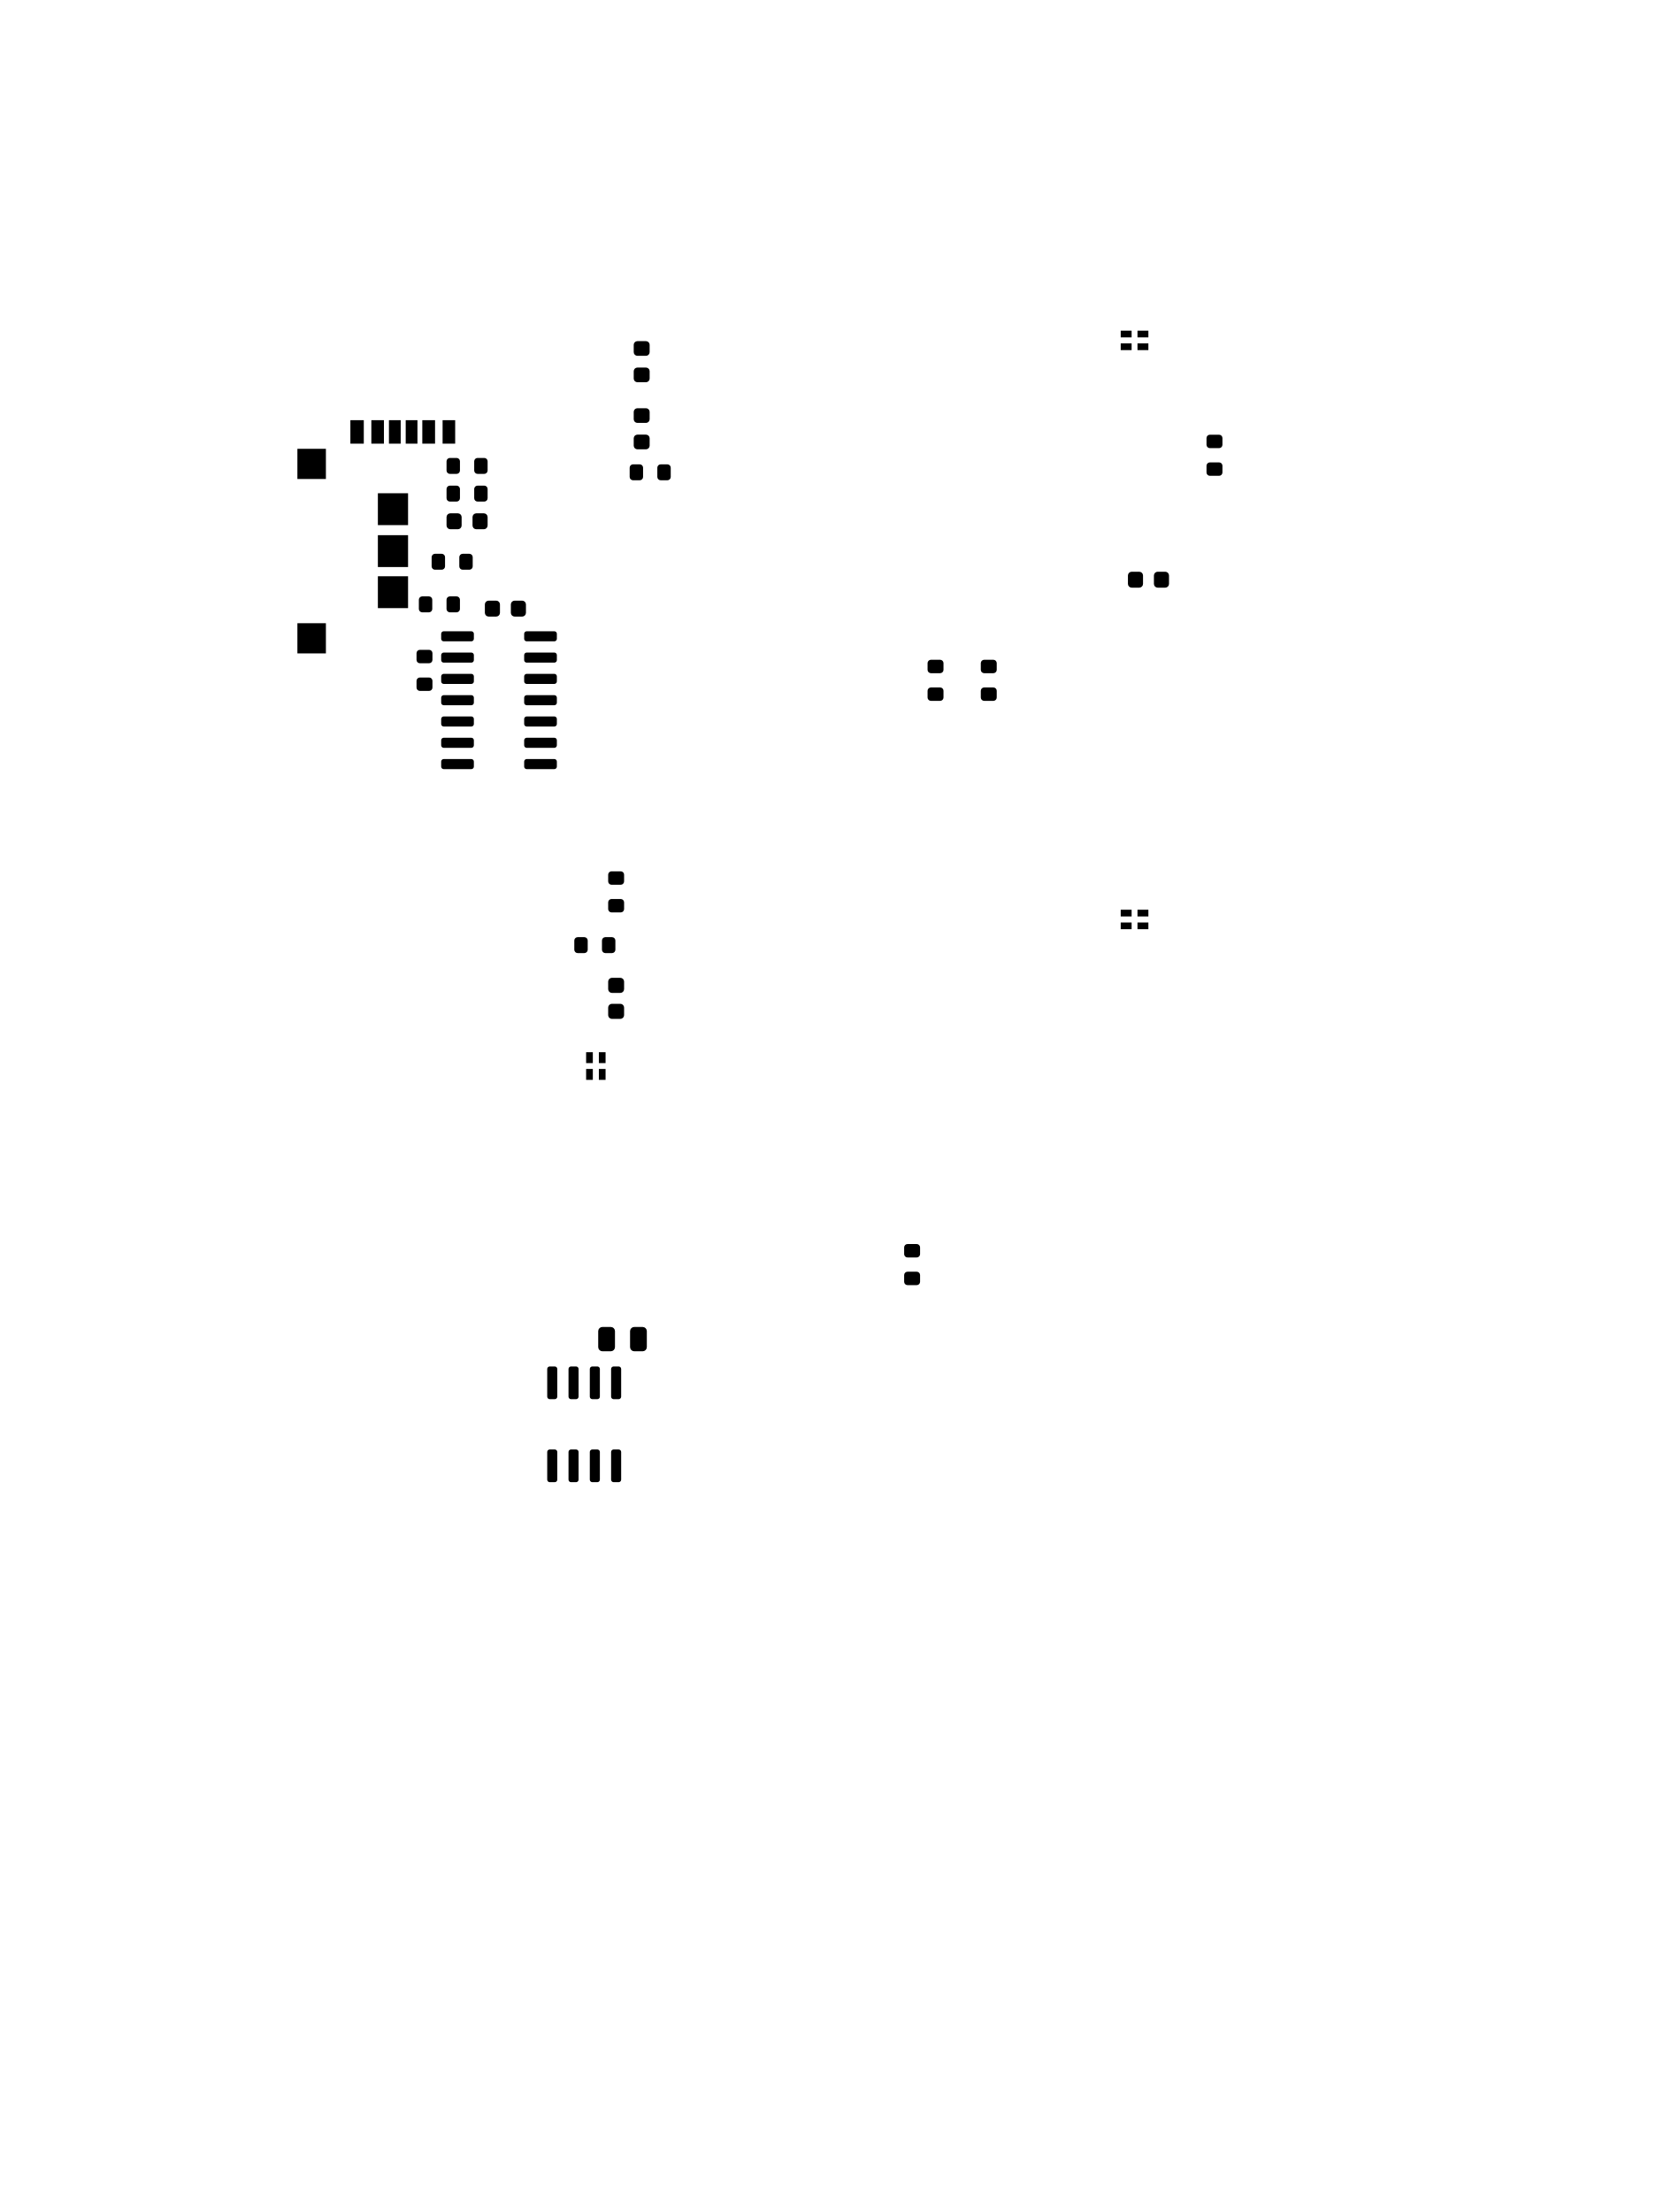
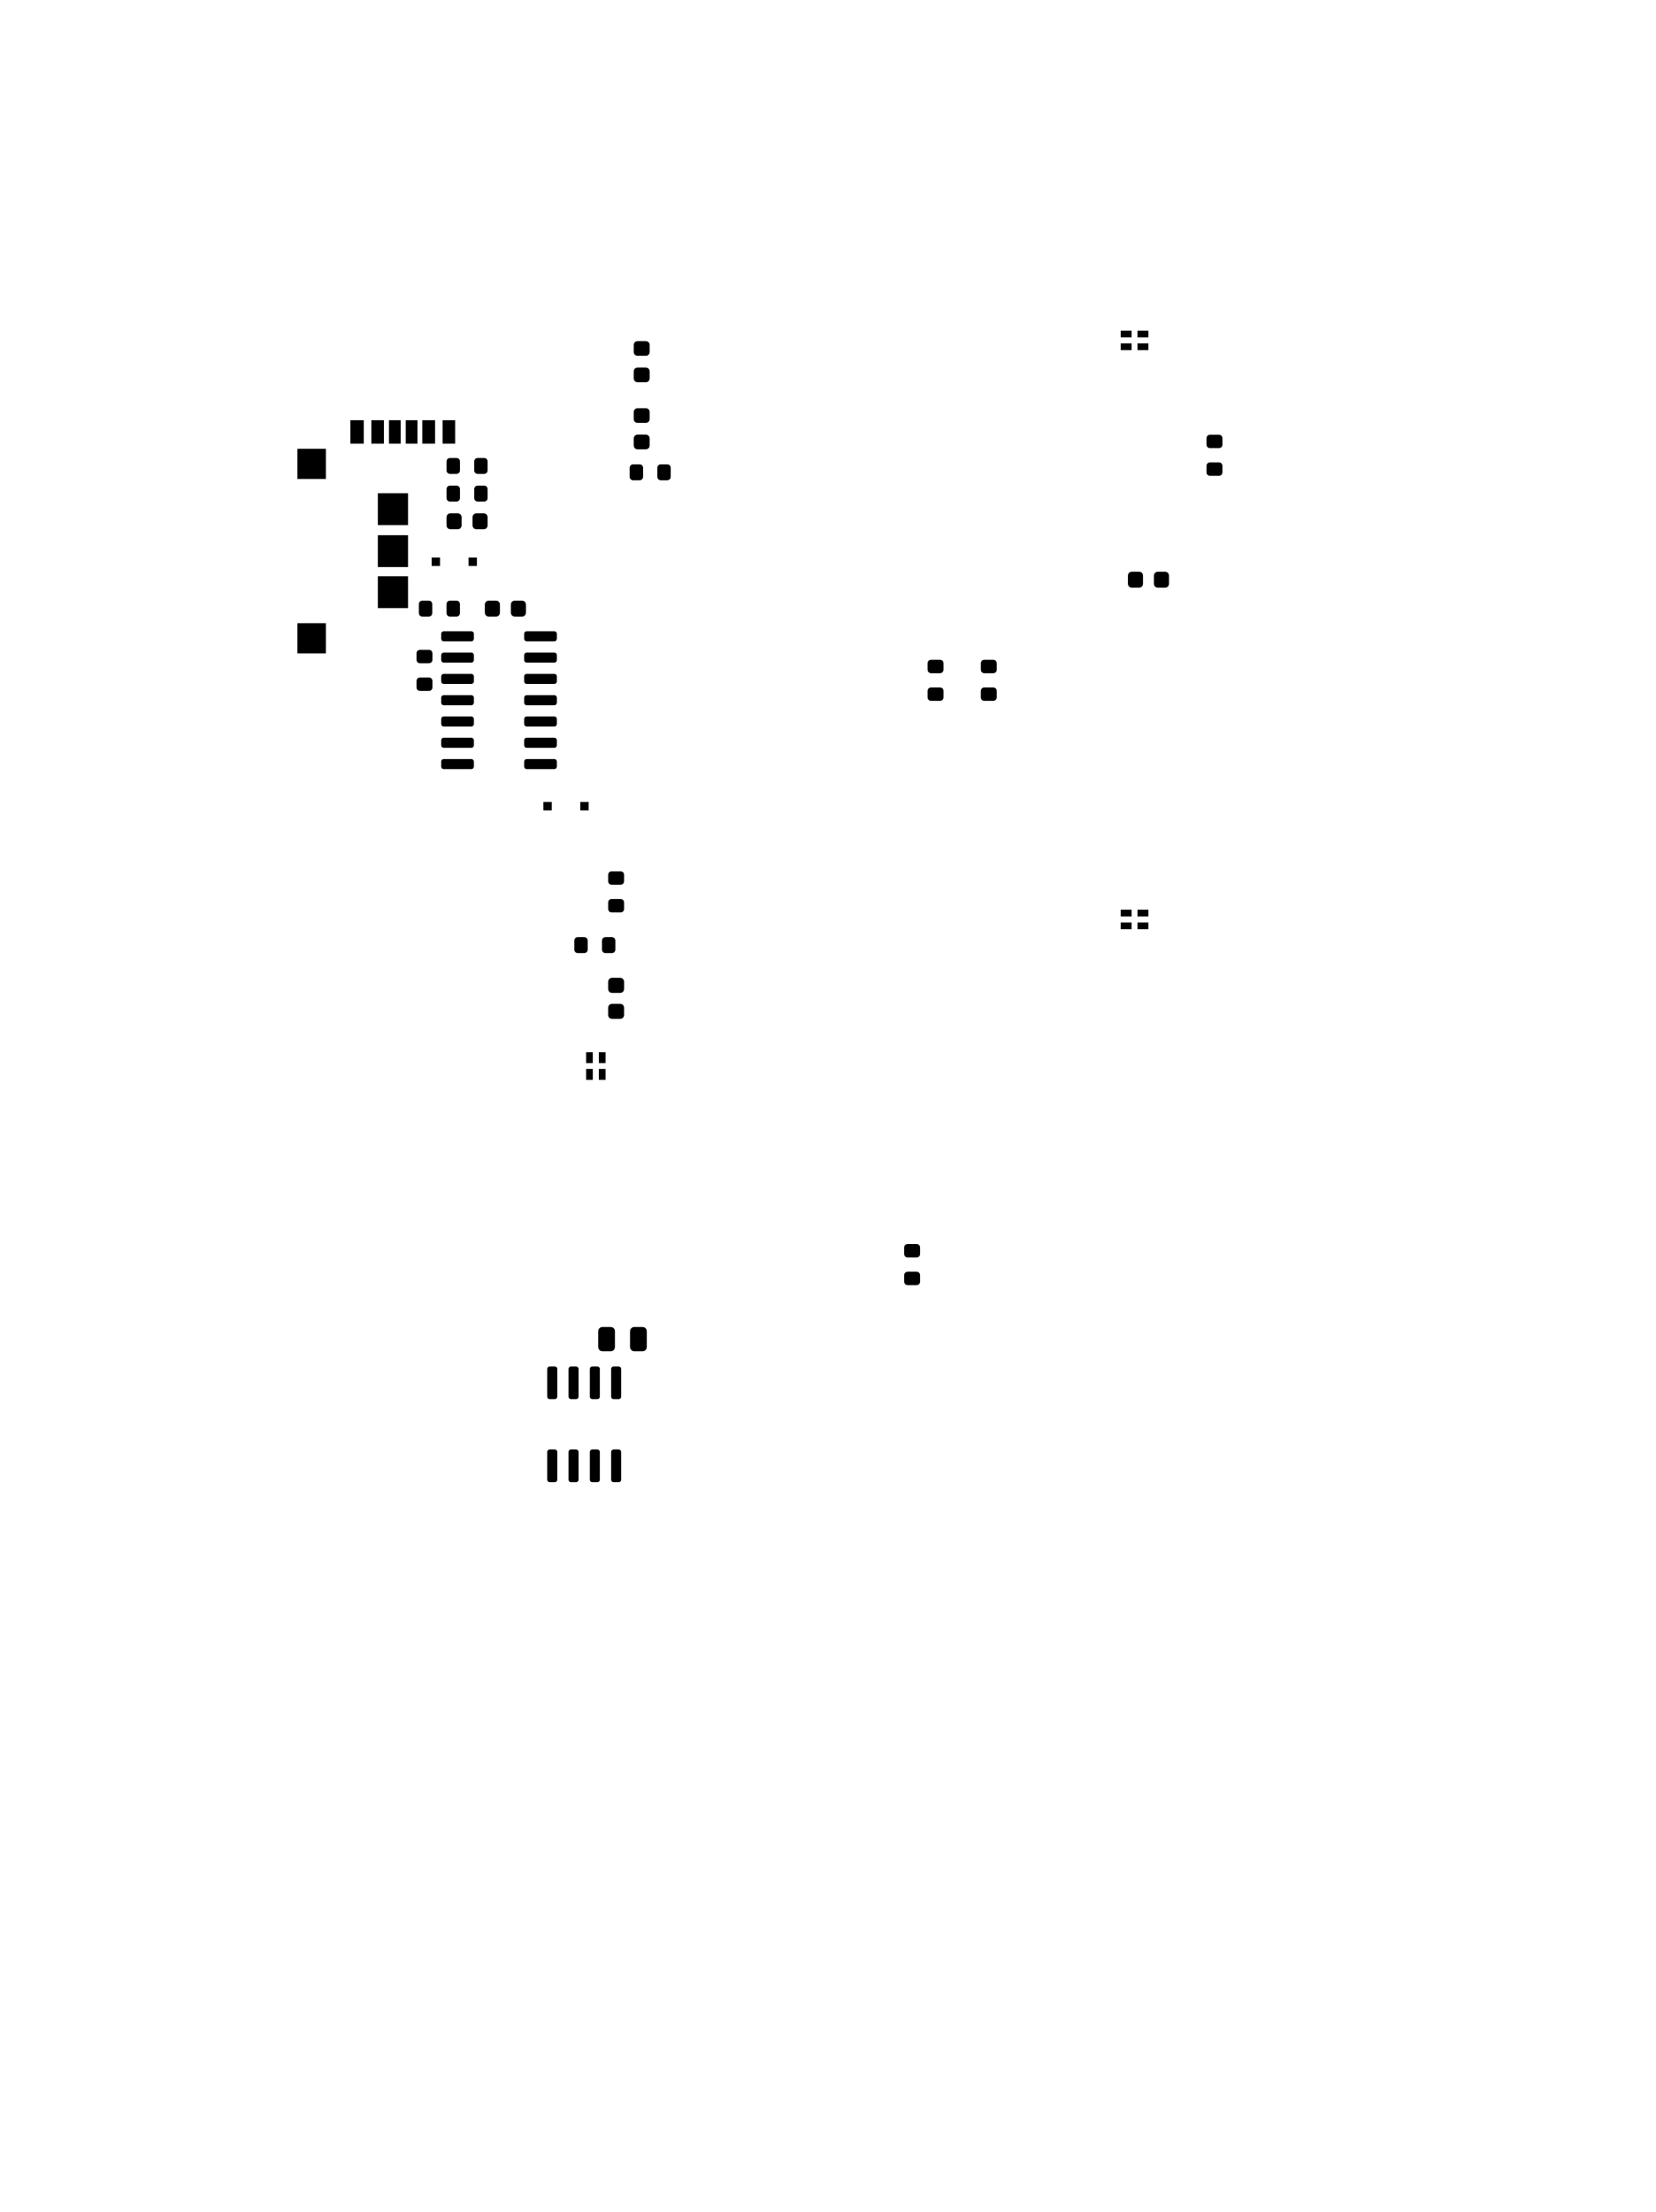
<svg xmlns="http://www.w3.org/2000/svg" version="1.1" width="9.876cm" height="13.19cm" viewBox="0 0 98755200 131902200">
  <g style="fill:#000000; fill-opacity:1;stroke:#000000; stroke-opacity:1; stroke-linecap:round; stroke-linejoin:round;" transform="translate(0 0) scale(1 1)">
</g>
  <g style="fill:#000000; fill-opacity:0.0;  stroke:#000000; stroke-width:0; stroke-opacity:1;  stroke-linecap:round; stroke-linejoin:round;">
    <g>
</g>
-     <g>
- </g>
-     <g style="fill:#000000; fill-opacity:0.0;  stroke:#000000; stroke-width:0; stroke-opacity:1;  stroke-linecap:round; stroke-linejoin:round;">
- </g>
    <g style="fill:#000000; fill-opacity:0.0;  stroke:#000000; stroke-width:1; stroke-opacity:1;  stroke-linecap:round; stroke-linejoin:round;">
</g>
    <g style="fill:#000000; fill-opacity:1.0;  stroke:#000000; stroke-width:1; stroke-opacity:1;  stroke-linecap:round; stroke-linejoin:round;">
      <path style="fill:#000000; fill-opacity:1.0;  stroke:#000000; stroke-width:1; stroke-opacity:1;  stroke-linecap:round; stroke-linejoin:round;fill-rule:evenodd;" d="M 67269524,34317500 67286651,34231396 67335425,34158401 67408420,34109627 67494524,34092500 67944524,34092500 68030628,34109627 68103623,34158401 68152397,34231396 68169524,34317500 68169524,34817500 68152397,34903604 68103623,34976599 68030628,35025373 67944524,35042500 67494524,35042500 67408420,35025373 67335425,34976599 67286651,34903604 67269524,34817500 Z" />
      <path style="fill:#000000; fill-opacity:1.0;  stroke:#000000; stroke-width:1; stroke-opacity:1;  stroke-linecap:round; stroke-linejoin:round;fill-rule:evenodd;" d="M 68819524,34317500 68836651,34231396 68885425,34158401 68958420,34109627 69044524,34092500 69494524,34092500 69580628,34109627 69653623,34158401 69702397,34231396 69719524,34317500 69719524,34817500 69702397,34903604 69653623,34976599 69580628,35025373 69494524,35042500 69044524,35042500 68958420,35025373 68885425,34976599 68836651,34903604 68819524,34817500 Z" />
    </g>
    <g>
</g>
    <g>
</g>
    <g style="fill:#000000; fill-opacity:1.0;  stroke:#000000; stroke-width:1; stroke-opacity:1;  stroke-linecap:round; stroke-linejoin:round;">
      <path style="fill:#000000; fill-opacity:1.0;  stroke:#000000; stroke-width:1; stroke-opacity:1;  stroke-linecap:round; stroke-linejoin:round;fill-rule:evenodd;" d="M 36994524,58307500 37080628,58324627 37153623,58373401 37202397,58446396 37219524,58532500 37219524,58982500 37202397,59068604 37153623,59141599 37080628,59190373 36994524,59207500 36494524,59207500 36408420,59190373 36335425,59141599 36286651,59068604 36269524,58982500 36269524,58532500 36286651,58446396 36335425,58373401 36408420,58324627 36494524,58307500 Z" />
      <path style="fill:#000000; fill-opacity:1.0;  stroke:#000000; stroke-width:1; stroke-opacity:1;  stroke-linecap:round; stroke-linejoin:round;fill-rule:evenodd;" d="M 36994524,59857500 37080628,59874627 37153623,59923401 37202397,59996396 37219524,60082500 37219524,60532500 37202397,60618604 37153623,60691599 37080628,60740373 36994524,60757500 36494524,60757500 36408420,60740373 36335425,60691599 36286651,60618604 36269524,60532500 36269524,60082500 36286651,59996396 36335425,59923401 36408420,59874627 36494524,59857500 Z" />
    </g>
    <g>
</g>
    <g style="fill:#000000; fill-opacity:1.0;  stroke:#000000; stroke-width:1; stroke-opacity:1;  stroke-linecap:round; stroke-linejoin:round;">
      <path style="fill:#000000; fill-opacity:1.0;  stroke:#000000; stroke-width:1; stroke-opacity:1;  stroke-linecap:round; stroke-linejoin:round;fill-rule:evenodd;" d="M 31365524,36541500 31348397,36627604 31299623,36700599 31226628,36749373 31140524,36766500 30690524,36766500 30604420,36749373 30531425,36700599 30482651,36627604 30465524,36541500 30465524,36041500 30482651,35955396 30531425,35882401 30604420,35833627 30690524,35816500 31140524,35816500 31226628,35833627 31299623,35882401 31348397,35955396 31365524,36041500 Z" />
      <path style="fill:#000000; fill-opacity:1.0;  stroke:#000000; stroke-width:1; stroke-opacity:1;  stroke-linecap:round; stroke-linejoin:round;fill-rule:evenodd;" d="M 29815524,36541500 29798397,36627604 29749623,36700599 29676628,36749373 29590524,36766500 29140524,36766500 29054420,36749373 28981425,36700599 28932651,36627604 28915524,36541500 28915524,36041500 28932651,35955396 28981425,35882401 29054420,35833627 29140524,35816500 29590524,35816500 29676628,35833627 29749623,35882401 29798397,35955396 29815524,36041500 Z" />
    </g>
    <g>
</g>
    <g style="fill:#000000; fill-opacity:1.0;  stroke:#000000; stroke-width:1; stroke-opacity:1;  stroke-linecap:round; stroke-linejoin:round;">
-       <path style="fill:#000000; fill-opacity:1.0;  stroke:#000000; stroke-width:1; stroke-opacity:1;  stroke-linecap:round; stroke-linejoin:round;fill-rule:evenodd;" d="M 24978524,35762500 24993748,35685963 25037103,35621079 25101987,35577724 25178524,35562500 25578524,35562500 25655061,35577724 25719945,35621079 25763300,35685963 25778524,35762500 25778524,36312500 25763300,36389037 25719945,36453921 25655061,36497276 25578524,36512500 25178524,36512500 25101987,36497276 25037103,36453921 24993748,36389037 24978524,36312500 Z" />
-       <path style="fill:#000000; fill-opacity:1.0;  stroke:#000000; stroke-width:1; stroke-opacity:1;  stroke-linecap:round; stroke-linejoin:round;fill-rule:evenodd;" d="M 26628524,35762500 26643748,35685963 26687103,35621079 26751987,35577724 26828524,35562500 27228524,35562500 27305061,35577724 27369945,35621079 27413300,35685963 27428524,35762500 27428524,36312500 27413300,36389037 27369945,36453921 27305061,36497276 27228524,36512500 26828524,36512500 26751987,36497276 26687103,36453921 26643748,36389037 26628524,36312500 Z" />
-     </g>
+       <path style="fill:#000000; fill-opacity:1.0;  stroke:#000000; stroke-width:1; stroke-opacity:1;  stroke-linecap:round; stroke-linejoin:round;fill-rule:evenodd;" d="M 24978524,36016500 24993748,35939963 25037103,35875079 25101987,35831724 25178524,35816500 25578524,35816500 25655061,35831724 25719945,35875079 25763300,35939963 25778524,36016500 25778524,36566500 25763300,36643037 25719945,36707921 25655061,36751276 25578524,36766500 25178524,36766500 25101987,36751276 25037103,36707921 24993748,36643037 24978524,36566500 Z" />
+       <path style="fill:#000000; fill-opacity:1.0;  stroke:#000000; stroke-width:1; stroke-opacity:1;  stroke-linecap:round; stroke-linejoin:round;fill-rule:evenodd;" d="M 26628524,36016500 26643748,35939963 26687103,35875079 26751987,35831724 26828524,35816500 27228524,35816500 27305061,35831724 27369945,35875079 27413300,35939963 27428524,36016500 27428524,36566500 27413300,36643037 27369945,36707921 27305061,36751276 27228524,36766500 26828524,36766500 26751987,36751276 26687103,36707921 26643748,36643037 26628524,36566500 Z" />
+     </g>
+     <g>
+ </g>
    <g>
</g>
    <g>
</g>
    <g>
</g>
    <g>
</g>
    <g style="fill:#000000; fill-opacity:1.0;  stroke:#000000; stroke-width:1; stroke-opacity:1;  stroke-linecap:round; stroke-linejoin:round;">
      <path style="fill:#000000; fill-opacity:1.0;  stroke:#000000; stroke-width:1; stroke-opacity:1;  stroke-linecap:round; stroke-linejoin:round;fill-rule:evenodd;" d="M 24334524,34362500 24334524,36262500 22534524,36262500 22534524,34362500 Z" />
      <path style="fill:#000000; fill-opacity:1.0;  stroke:#000000; stroke-width:1; stroke-opacity:1;  stroke-linecap:round; stroke-linejoin:round;fill-rule:evenodd;" d="M 24334524,29412500 24334524,31312500 22534524,31312500 22534524,29412500 Z" />
      <path style="fill:#000000; fill-opacity:1.0;  stroke:#000000; stroke-width:1; stroke-opacity:1;  stroke-linecap:round; stroke-linejoin:round;fill-rule:evenodd;" d="M 19434524,26762500 19434524,28562500 17734524,28562500 17734524,26762500 Z" />
      <path style="fill:#000000; fill-opacity:1.0;  stroke:#000000; stroke-width:1; stroke-opacity:1;  stroke-linecap:round; stroke-linejoin:round;fill-rule:evenodd;" d="M 19434524,37162500 19434524,38962500 17734524,38962500 17734524,37162500 Z" />
      <path style="fill:#000000; fill-opacity:1.0;  stroke:#000000; stroke-width:1; stroke-opacity:1;  stroke-linecap:round; stroke-linejoin:round;fill-rule:evenodd;" d="M 24334524,31912500 24334524,33812500 22534524,33812500 22534524,31912500 Z" />
+     </g>
+     <g>
+ </g>
+     <g style="fill:#000000; fill-opacity:1.0;  stroke:#000000; stroke-width:1; stroke-opacity:1;  stroke-linecap:round; stroke-linejoin:round;">
+       <path style="fill:#000000; fill-opacity:1.0;  stroke:#000000; stroke-width:1; stroke-opacity:1;  stroke-linecap:round; stroke-linejoin:round;fill-rule:evenodd;" d="M 32404524,48321500 32404524,47821500 32904524,47821500 32904524,48321500 Z" />
+       <path style="fill:#000000; fill-opacity:1.0;  stroke:#000000; stroke-width:1; stroke-opacity:1;  stroke-linecap:round; stroke-linejoin:round;fill-rule:evenodd;" d="M 34604524,48321500 34604524,47821500 35104524,47821500 35104524,48321500 Z" />
    </g>
    <g>
</g>
    <g>
</g>
    <g>
</g>
    <g>
</g>
    <g>
</g>
    <g style="fill:#000000; fill-opacity:1.0;  stroke:#000000; stroke-width:1; stroke-opacity:1;  stroke-linecap:round; stroke-linejoin:round;">
      <path style="fill:#000000; fill-opacity:1.0;  stroke:#000000; stroke-width:1; stroke-opacity:1;  stroke-linecap:round; stroke-linejoin:round;fill-rule:evenodd;" d="M 34954524,63742500 35354524,63742500 35354524,64392500 34954524,64392500 Z" />
      <path style="fill:#000000; fill-opacity:1.0;  stroke:#000000; stroke-width:1; stroke-opacity:1;  stroke-linecap:round; stroke-linejoin:round;fill-rule:evenodd;" d="M 35714524,63742500 36114524,63742500 36114524,64392500 35714524,64392500 Z" />
      <path style="fill:#000000; fill-opacity:1.0;  stroke:#000000; stroke-width:1; stroke-opacity:1;  stroke-linecap:round; stroke-linejoin:round;fill-rule:evenodd;" d="M 35714524,62742500 36114524,62742500 36114524,63392500 35714524,63392500 Z" />
      <path style="fill:#000000; fill-opacity:1.0;  stroke:#000000; stroke-width:1; stroke-opacity:1;  stroke-linecap:round; stroke-linejoin:round;fill-rule:evenodd;" d="M 34954524,62742500 35354524,62742500 35354524,63392500 34954524,63392500 Z" />
    </g>
    <g>
</g>
    <g>
</g>
    <g>
</g>
    <g>
</g>
    <g>
</g>
    <g style="fill:#000000; fill-opacity:1.0;  stroke:#000000; stroke-width:1; stroke-opacity:1;  stroke-linecap:round; stroke-linejoin:round;">
      <path style="fill:#000000; fill-opacity:1.0;  stroke:#000000; stroke-width:1; stroke-opacity:1;  stroke-linecap:round; stroke-linejoin:round;fill-rule:evenodd;" d="M 36469524,54407500 36392987,54392276 36328103,54348921 36284748,54284037 36269524,54207500 36269524,53807500 36284748,53730963 36328103,53666079 36392987,53622724 36469524,53607500 37019524,53607500 37096061,53622724 37160945,53666079 37204300,53730963 37219524,53807500 37219524,54207500 37204300,54284037 37160945,54348921 37096061,54392276 37019524,54407500 Z" />
      <path style="fill:#000000; fill-opacity:1.0;  stroke:#000000; stroke-width:1; stroke-opacity:1;  stroke-linecap:round; stroke-linejoin:round;fill-rule:evenodd;" d="M 36469524,52757500 36392987,52742276 36328103,52698921 36284748,52634037 36269524,52557500 36269524,52157500 36284748,52080963 36328103,52016079 36392987,51972724 36469524,51957500 37019524,51957500 37096061,51972724 37160945,52016079 37204300,52080963 37219524,52157500 37219524,52557500 37204300,52634037 37160945,52698921 37096061,52742276 37019524,52757500 Z" />
    </g>
    <g>
</g>
    <g style="fill:#000000; fill-opacity:1.0;  stroke:#000000; stroke-width:1; stroke-opacity:1;  stroke-linecap:round; stroke-linejoin:round;">
      <path style="fill:#000000; fill-opacity:1.0;  stroke:#000000; stroke-width:1; stroke-opacity:1;  stroke-linecap:round; stroke-linejoin:round;fill-rule:evenodd;" d="M 36699524,56632500 36684300,56709037 36640945,56773921 36576061,56817276 36499524,56832500 36099524,56832500 36022987,56817276 35958103,56773921 35914748,56709037 35899524,56632500 35899524,56082500 35914748,56005963 35958103,55941079 36022987,55897724 36099524,55882500 36499524,55882500 36576061,55897724 36640945,55941079 36684300,56005963 36699524,56082500 Z" />
      <path style="fill:#000000; fill-opacity:1.0;  stroke:#000000; stroke-width:1; stroke-opacity:1;  stroke-linecap:round; stroke-linejoin:round;fill-rule:evenodd;" d="M 35049524,56632500 35034300,56709037 34990945,56773921 34926061,56817276 34849524,56832500 34449524,56832500 34372987,56817276 34308103,56773921 34264748,56709037 34249524,56632500 34249524,56082500 34264748,56005963 34308103,55941079 34372987,55897724 34449524,55882500 34849524,55882500 34926061,55897724 34990945,55941079 35034300,56005963 35049524,56082500 Z" />
    </g>
    <g>
</g>
    <g style="fill:#000000; fill-opacity:1.0;  stroke:#000000; stroke-width:1; stroke-opacity:1;  stroke-linecap:round; stroke-linejoin:round;">
      <path style="fill:#000000; fill-opacity:1.0;  stroke:#000000; stroke-width:1; stroke-opacity:1;  stroke-linecap:round; stroke-linejoin:round;fill-rule:evenodd;" d="M 67839524,55407500 67839524,55007500 68489524,55007500 68489524,55407500 Z" />
      <path style="fill:#000000; fill-opacity:1.0;  stroke:#000000; stroke-width:1; stroke-opacity:1;  stroke-linecap:round; stroke-linejoin:round;fill-rule:evenodd;" d="M 67839524,54647500 67839524,54247500 68489524,54247500 68489524,54647500 Z" />
      <path style="fill:#000000; fill-opacity:1.0;  stroke:#000000; stroke-width:1; stroke-opacity:1;  stroke-linecap:round; stroke-linejoin:round;fill-rule:evenodd;" d="M 66839524,54647500 66839524,54247500 67489524,54247500 67489524,54647500 Z" />
      <path style="fill:#000000; fill-opacity:1.0;  stroke:#000000; stroke-width:1; stroke-opacity:1;  stroke-linecap:round; stroke-linejoin:round;fill-rule:evenodd;" d="M 66839524,55407500 66839524,55007500 67489524,55007500 67489524,55407500 Z" />
    </g>
    <g>
</g>
    <g style="fill:#000000; fill-opacity:1.0;  stroke:#000000; stroke-width:1; stroke-opacity:1;  stroke-linecap:round; stroke-linejoin:round;">
      <path style="fill:#000000; fill-opacity:1.0;  stroke:#000000; stroke-width:1; stroke-opacity:1;  stroke-linecap:round; stroke-linejoin:round;fill-rule:evenodd;" d="M 54122524,76632500 54045987,76617276 53981103,76573921 53937748,76509037 53922524,76432500 53922524,76032500 53937748,75955963 53981103,75891079 54045987,75847724 54122524,75832500 54672524,75832500 54749061,75847724 54813945,75891079 54857300,75955963 54872524,76032500 54872524,76432500 54857300,76509037 54813945,76573921 54749061,76617276 54672524,76632500 Z" />
      <path style="fill:#000000; fill-opacity:1.0;  stroke:#000000; stroke-width:1; stroke-opacity:1;  stroke-linecap:round; stroke-linejoin:round;fill-rule:evenodd;" d="M 54122524,74982500 54045987,74967276 53981103,74923921 53937748,74859037 53922524,74782500 53922524,74382500 53937748,74305963 53981103,74241079 54045987,74197724 54122524,74182500 54672524,74182500 54749061,74197724 54813945,74241079 54857300,74305963 54872524,74382500 54872524,74782500 54857300,74859037 54813945,74923921 54749061,74967276 54672524,74982500 Z" />
    </g>
    <g>
</g>
    <g style="fill:#000000; fill-opacity:1.0;  stroke:#000000; stroke-width:1; stroke-opacity:1;  stroke-linecap:round; stroke-linejoin:round;">
      <path style="fill:#000000; fill-opacity:1.0;  stroke:#000000; stroke-width:1; stroke-opacity:1;  stroke-linecap:round; stroke-linejoin:round;fill-rule:evenodd;" d="M 56069524,39342500 56146061,39357724 56210945,39401079 56254300,39465963 56269524,39542500 56269524,39942500 56254300,40019037 56210945,40083921 56146061,40127276 56069524,40142500 55519524,40142500 55442987,40127276 55378103,40083921 55334748,40019037 55319524,39942500 55319524,39542500 55334748,39465963 55378103,39401079 55442987,39357724 55519524,39342500 Z" />
      <path style="fill:#000000; fill-opacity:1.0;  stroke:#000000; stroke-width:1; stroke-opacity:1;  stroke-linecap:round; stroke-linejoin:round;fill-rule:evenodd;" d="M 56069524,40992500 56146061,41007724 56210945,41051079 56254300,41115963 56269524,41192500 56269524,41592500 56254300,41669037 56210945,41733921 56146061,41777276 56069524,41792500 55519524,41792500 55442987,41777276 55378103,41733921 55334748,41669037 55319524,41592500 55319524,41192500 55334748,41115963 55378103,41051079 55442987,41007724 55519524,40992500 Z" />
    </g>
    <g>
</g>
    <g style="fill:#000000; fill-opacity:1.0;  stroke:#000000; stroke-width:1; stroke-opacity:1;  stroke-linecap:round; stroke-linejoin:round;">
      <path style="fill:#000000; fill-opacity:1.0;  stroke:#000000; stroke-width:1; stroke-opacity:1;  stroke-linecap:round; stroke-linejoin:round;fill-rule:evenodd;" d="M 40001524,28438500 39986300,28515037 39942945,28579921 39878061,28623276 39801524,28638500 39401524,28638500 39324987,28623276 39260103,28579921 39216748,28515037 39201524,28438500 39201524,27888500 39216748,27811963 39260103,27747079 39324987,27703724 39401524,27688500 39801524,27688500 39878061,27703724 39942945,27747079 39986300,27811963 40001524,27888500 Z" />
      <path style="fill:#000000; fill-opacity:1.0;  stroke:#000000; stroke-width:1; stroke-opacity:1;  stroke-linecap:round; stroke-linejoin:round;fill-rule:evenodd;" d="M 38351524,28438500 38336300,28515037 38292945,28579921 38228061,28623276 38151524,28638500 37751524,28638500 37674987,28623276 37610103,28579921 37566748,28515037 37551524,28438500 37551524,27888500 37566748,27811963 37610103,27747079 37674987,27703724 37751524,27688500 38151524,27688500 38228061,27703724 38292945,27747079 38336300,27811963 38351524,27888500 Z" />
    </g>
    <g>
</g>
    <g>
</g>
    <g>
</g>
    <g>
</g>
    <g style="fill:#000000; fill-opacity:1.0;  stroke:#000000; stroke-width:1; stroke-opacity:1;  stroke-linecap:round; stroke-linejoin:round;">
      <path style="fill:#000000; fill-opacity:1.0;  stroke:#000000; stroke-width:1; stroke-opacity:1;  stroke-linecap:round; stroke-linejoin:round;fill-rule:evenodd;" d="M 36894524,81482500 36951927,81493918 37000590,81526434 37033106,81575097 37044524,81632500 37044524,83282500 37033106,83339903 37000590,83388566 36951927,83421082 36894524,83432500 36594524,83432500 36537121,83421082 36488458,83388566 36455942,83339903 36444524,83282500 36444524,81632500 36455942,81575097 36488458,81526434 36537121,81493918 36594524,81482500 Z" />
      <path style="fill:#000000; fill-opacity:1.0;  stroke:#000000; stroke-width:1; stroke-opacity:1;  stroke-linecap:round; stroke-linejoin:round;fill-rule:evenodd;" d="M 35624524,81482500 35681927,81493918 35730590,81526434 35763106,81575097 35774524,81632500 35774524,83282500 35763106,83339903 35730590,83388566 35681927,83421082 35624524,83432500 35324524,83432500 35267121,83421082 35218458,83388566 35185942,83339903 35174524,83282500 35174524,81632500 35185942,81575097 35218458,81526434 35267121,81493918 35324524,81482500 Z" />
      <path style="fill:#000000; fill-opacity:1.0;  stroke:#000000; stroke-width:1; stroke-opacity:1;  stroke-linecap:round; stroke-linejoin:round;fill-rule:evenodd;" d="M 34354524,81482500 34411927,81493918 34460590,81526434 34493106,81575097 34504524,81632500 34504524,83282500 34493106,83339903 34460590,83388566 34411927,83421082 34354524,83432500 34054524,83432500 33997121,83421082 33948458,83388566 33915942,83339903 33904524,83282500 33904524,81632500 33915942,81575097 33948458,81526434 33997121,81493918 34054524,81482500 Z" />
      <path style="fill:#000000; fill-opacity:1.0;  stroke:#000000; stroke-width:1; stroke-opacity:1;  stroke-linecap:round; stroke-linejoin:round;fill-rule:evenodd;" d="M 33084524,81482500 33141927,81493918 33190590,81526434 33223106,81575097 33234524,81632500 33234524,83282500 33223106,83339903 33190590,83388566 33141927,83421082 33084524,83432500 32784524,83432500 32727121,83421082 32678458,83388566 32645942,83339903 32634524,83282500 32634524,81632500 32645942,81575097 32678458,81526434 32727121,81493918 32784524,81482500 Z" />
      <path style="fill:#000000; fill-opacity:1.0;  stroke:#000000; stroke-width:1; stroke-opacity:1;  stroke-linecap:round; stroke-linejoin:round;fill-rule:evenodd;" d="M 33084524,86432500 33141927,86443918 33190590,86476434 33223106,86525097 33234524,86582500 33234524,88232500 33223106,88289903 33190590,88338566 33141927,88371082 33084524,88382500 32784524,88382500 32727121,88371082 32678458,88338566 32645942,88289903 32634524,88232500 32634524,86582500 32645942,86525097 32678458,86476434 32727121,86443918 32784524,86432500 Z" />
      <path style="fill:#000000; fill-opacity:1.0;  stroke:#000000; stroke-width:1; stroke-opacity:1;  stroke-linecap:round; stroke-linejoin:round;fill-rule:evenodd;" d="M 34354524,86432500 34411927,86443918 34460590,86476434 34493106,86525097 34504524,86582500 34504524,88232500 34493106,88289903 34460590,88338566 34411927,88371082 34354524,88382500 34054524,88382500 33997121,88371082 33948458,88338566 33915942,88289903 33904524,88232500 33904524,86582500 33915942,86525097 33948458,86476434 33997121,86443918 34054524,86432500 Z" />
      <path style="fill:#000000; fill-opacity:1.0;  stroke:#000000; stroke-width:1; stroke-opacity:1;  stroke-linecap:round; stroke-linejoin:round;fill-rule:evenodd;" d="M 35624524,86432500 35681927,86443918 35730590,86476434 35763106,86525097 35774524,86582500 35774524,88232500 35763106,88289903 35730590,88338566 35681927,88371082 35624524,88382500 35324524,88382500 35267121,88371082 35218458,88338566 35185942,88289903 35174524,88232500 35174524,86582500 35185942,86525097 35218458,86476434 35267121,86443918 35324524,86432500 Z" />
      <path style="fill:#000000; fill-opacity:1.0;  stroke:#000000; stroke-width:1; stroke-opacity:1;  stroke-linecap:round; stroke-linejoin:round;fill-rule:evenodd;" d="M 36894524,86432500 36951927,86443918 37000590,86476434 37033106,86525097 37044524,86582500 37044524,88232500 37033106,88289903 37000590,88338566 36951927,88371082 36894524,88382500 36594524,88382500 36537121,88371082 36488458,88338566 36455942,88289903 36444524,88232500 36444524,86582500 36455942,86525097 36488458,86476434 36537121,86443918 36594524,86432500 Z" />
    </g>
    <g>
</g>
    <g style="fill:#000000; fill-opacity:1.0;  stroke:#000000; stroke-width:1; stroke-opacity:1;  stroke-linecap:round; stroke-linejoin:round;">
      <path style="fill:#000000; fill-opacity:1.0;  stroke:#000000; stroke-width:1; stroke-opacity:1;  stroke-linecap:round; stroke-linejoin:round;fill-rule:evenodd;" d="M 67839524,20877500 67839524,20477500 68489524,20477500 68489524,20877500 Z" />
      <path style="fill:#000000; fill-opacity:1.0;  stroke:#000000; stroke-width:1; stroke-opacity:1;  stroke-linecap:round; stroke-linejoin:round;fill-rule:evenodd;" d="M 67839524,20117500 67839524,19717500 68489524,19717500 68489524,20117500 Z" />
      <path style="fill:#000000; fill-opacity:1.0;  stroke:#000000; stroke-width:1; stroke-opacity:1;  stroke-linecap:round; stroke-linejoin:round;fill-rule:evenodd;" d="M 66839524,20117500 66839524,19717500 67489524,19717500 67489524,20117500 Z" />
      <path style="fill:#000000; fill-opacity:1.0;  stroke:#000000; stroke-width:1; stroke-opacity:1;  stroke-linecap:round; stroke-linejoin:round;fill-rule:evenodd;" d="M 66839524,20877500 66839524,20477500 67489524,20477500 67489524,20877500 Z" />
    </g>
    <g>
</g>
    <g>
</g>
    <g style="fill:#000000; fill-opacity:1.0;  stroke:#000000; stroke-width:1; stroke-opacity:1;  stroke-linecap:round; stroke-linejoin:round;">
      <path style="fill:#000000; fill-opacity:1.0;  stroke:#000000; stroke-width:1; stroke-opacity:1;  stroke-linecap:round; stroke-linejoin:round;fill-rule:evenodd;" d="M 59244524,39342500 59321061,39357724 59385945,39401079 59429300,39465963 59444524,39542500 59444524,39942500 59429300,40019037 59385945,40083921 59321061,40127276 59244524,40142500 58694524,40142500 58617987,40127276 58553103,40083921 58509748,40019037 58494524,39942500 58494524,39542500 58509748,39465963 58553103,39401079 58617987,39357724 58694524,39342500 Z" />
      <path style="fill:#000000; fill-opacity:1.0;  stroke:#000000; stroke-width:1; stroke-opacity:1;  stroke-linecap:round; stroke-linejoin:round;fill-rule:evenodd;" d="M 59244524,40992500 59321061,41007724 59385945,41051079 59429300,41115963 59444524,41192500 59444524,41592500 59429300,41669037 59385945,41733921 59321061,41777276 59244524,41792500 58694524,41792500 58617987,41777276 58553103,41733921 58509748,41669037 58494524,41592500 58494524,41192500 58509748,41115963 58553103,41051079 58617987,41007724 58694524,40992500 Z" />
    </g>
    <g>
</g>
    <g>
</g>
    <g>
</g>
    <g>
</g>
    <g>
</g>
    <g style="fill:#000000; fill-opacity:1.0;  stroke:#000000; stroke-width:1; stroke-opacity:1;  stroke-linecap:round; stroke-linejoin:round;">
      <path style="fill:#000000; fill-opacity:1.0;  stroke:#000000; stroke-width:1; stroke-opacity:1;  stroke-linecap:round; stroke-linejoin:round;fill-rule:evenodd;" d="M 24194524,25055500 24894524,25055500 24894524,26455500 24194524,26455500 Z" />
      <path style="fill:#000000; fill-opacity:1.0;  stroke:#000000; stroke-width:1; stroke-opacity:1;  stroke-linecap:round; stroke-linejoin:round;fill-rule:evenodd;" d="M 22144524,25055500 22894524,25055500 22894524,26455500 22144524,26455500 Z" />
      <path style="fill:#000000; fill-opacity:1.0;  stroke:#000000; stroke-width:1; stroke-opacity:1;  stroke-linecap:round; stroke-linejoin:round;fill-rule:evenodd;" d="M 20894524,25055500 21694524,25055500 21694524,26455500 20894524,26455500 Z" />
      <path style="fill:#000000; fill-opacity:1.0;  stroke:#000000; stroke-width:1; stroke-opacity:1;  stroke-linecap:round; stroke-linejoin:round;fill-rule:evenodd;" d="M 23194524,25055500 23894524,25055500 23894524,26455500 23194524,26455500 Z" />
      <path style="fill:#000000; fill-opacity:1.0;  stroke:#000000; stroke-width:1; stroke-opacity:1;  stroke-linecap:round; stroke-linejoin:round;fill-rule:evenodd;" d="M 25184524,25055500 25944524,25055500 25944524,26455500 25184524,26455500 Z" />
      <path style="fill:#000000; fill-opacity:1.0;  stroke:#000000; stroke-width:1; stroke-opacity:1;  stroke-linecap:round; stroke-linejoin:round;fill-rule:evenodd;" d="M 26394524,25055500 27144524,25055500 27144524,26455500 26394524,26455500 Z" />
-     </g>
-     <g>
- </g>
-     <g style="fill:#000000; fill-opacity:1.0;  stroke:#000000; stroke-width:1; stroke-opacity:1;  stroke-linecap:round; stroke-linejoin:round;">
-       <path style="fill:#000000; fill-opacity:1.0;  stroke:#000000; stroke-width:1; stroke-opacity:1;  stroke-linecap:round; stroke-linejoin:round;fill-rule:evenodd;" d="M 25740524,33222500 25755748,33145963 25799103,33081079 25863987,33037724 25940524,33022500 26340524,33022500 26417061,33037724 26481945,33081079 26525300,33145963 26540524,33222500 26540524,33772500 26525300,33849037 26481945,33913921 26417061,33957276 26340524,33972500 25940524,33972500 25863987,33957276 25799103,33913921 25755748,33849037 25740524,33772500 Z" />
-       <path style="fill:#000000; fill-opacity:1.0;  stroke:#000000; stroke-width:1; stroke-opacity:1;  stroke-linecap:round; stroke-linejoin:round;fill-rule:evenodd;" d="M 27390524,33222500 27405748,33145963 27449103,33081079 27513987,33037724 27590524,33022500 27990524,33022500 28067061,33037724 28131945,33081079 28175300,33145963 28190524,33222500 28190524,33772500 28175300,33849037 28131945,33913921 28067061,33957276 27990524,33972500 27590524,33972500 27513987,33957276 27449103,33913921 27405748,33849037 27390524,33772500 Z" />
    </g>
    <g>
</g>
    <g>
</g>
    <g style="fill:#000000; fill-opacity:1.0;  stroke:#000000; stroke-width:1; stroke-opacity:1;  stroke-linecap:round; stroke-linejoin:round;">
      <path style="fill:#000000; fill-opacity:1.0;  stroke:#000000; stroke-width:1; stroke-opacity:1;  stroke-linecap:round; stroke-linejoin:round;fill-rule:evenodd;" d="M 35675524,79377500 35694554,79281829 35748747,79200723 35829853,79146530 35925524,79127500 36425524,79127500 36521195,79146530 36602301,79200723 36656494,79281829 36675524,79377500 36675524,80327500 36656494,80423171 36602301,80504277 36521195,80558470 36425524,80577500 35925524,80577500 35829853,80558470 35748747,80504277 35694554,80423171 35675524,80327500 Z" />
      <path style="fill:#000000; fill-opacity:1.0;  stroke:#000000; stroke-width:1; stroke-opacity:1;  stroke-linecap:round; stroke-linejoin:round;fill-rule:evenodd;" d="M 37575524,79377500 37594554,79281829 37648747,79200723 37729853,79146530 37825524,79127500 38325524,79127500 38421195,79146530 38502301,79200723 38556494,79281829 38575524,79377500 38575524,80327500 38556494,80423171 38502301,80504277 38421195,80558470 38325524,80577500 37825524,80577500 37729853,80558470 37648747,80504277 37594554,80423171 37575524,80327500 Z" />
    </g>
    <g>
</g>
    <g style="fill:#000000; fill-opacity:1.0;  stroke:#000000; stroke-width:1; stroke-opacity:1;  stroke-linecap:round; stroke-linejoin:round;">
      <path style="fill:#000000; fill-opacity:1.0;  stroke:#000000; stroke-width:1; stroke-opacity:1;  stroke-linecap:round; stroke-linejoin:round;fill-rule:evenodd;" d="M 72156524,28372500 72079987,28357276 72015103,28313921 71971748,28249037 71956524,28172500 71956524,27772500 71971748,27695963 72015103,27631079 72079987,27587724 72156524,27572500 72706524,27572500 72783061,27587724 72847945,27631079 72891300,27695963 72906524,27772500 72906524,28172500 72891300,28249037 72847945,28313921 72783061,28357276 72706524,28372500 Z" />
      <path style="fill:#000000; fill-opacity:1.0;  stroke:#000000; stroke-width:1; stroke-opacity:1;  stroke-linecap:round; stroke-linejoin:round;fill-rule:evenodd;" d="M 72156524,26722500 72079987,26707276 72015103,26663921 71971748,26599037 71956524,26522500 71956524,26122500 71971748,26045963 72015103,25981079 72079987,25937724 72156524,25922500 72706524,25922500 72783061,25937724 72847945,25981079 72891300,26045963 72906524,26122500 72906524,26522500 72891300,26599037 72847945,26663921 72783061,26707276 72706524,26722500 Z" />
    </g>
    <g>
</g>
    <g>
</g>
    <g style="fill:#000000; fill-opacity:1.0;  stroke:#000000; stroke-width:1; stroke-opacity:1;  stroke-linecap:round; stroke-linejoin:round;">
      <path style="fill:#000000; fill-opacity:1.0;  stroke:#000000; stroke-width:1; stroke-opacity:1;  stroke-linecap:round; stroke-linejoin:round;fill-rule:evenodd;" d="M 26309524,37792500 26320942,37735097 26353458,37686434 26402121,37653918 26459524,37642500 28109524,37642500 28166927,37653918 28215590,37686434 28248106,37735097 28259524,37792500 28259524,38092500 28248106,38149903 28215590,38198566 28166927,38231082 28109524,38242500 26459524,38242500 26402121,38231082 26353458,38198566 26320942,38149903 26309524,38092500 Z" />
      <path style="fill:#000000; fill-opacity:1.0;  stroke:#000000; stroke-width:1; stroke-opacity:1;  stroke-linecap:round; stroke-linejoin:round;fill-rule:evenodd;" d="M 26309524,39062500 26320942,39005097 26353458,38956434 26402121,38923918 26459524,38912500 28109524,38912500 28166927,38923918 28215590,38956434 28248106,39005097 28259524,39062500 28259524,39362500 28248106,39419903 28215590,39468566 28166927,39501082 28109524,39512500 26459524,39512500 26402121,39501082 26353458,39468566 26320942,39419903 26309524,39362500 Z" />
      <path style="fill:#000000; fill-opacity:1.0;  stroke:#000000; stroke-width:1; stroke-opacity:1;  stroke-linecap:round; stroke-linejoin:round;fill-rule:evenodd;" d="M 26309524,40332500 26320942,40275097 26353458,40226434 26402121,40193918 26459524,40182500 28109524,40182500 28166927,40193918 28215590,40226434 28248106,40275097 28259524,40332500 28259524,40632500 28248106,40689903 28215590,40738566 28166927,40771082 28109524,40782500 26459524,40782500 26402121,40771082 26353458,40738566 26320942,40689903 26309524,40632500 Z" />
      <path style="fill:#000000; fill-opacity:1.0;  stroke:#000000; stroke-width:1; stroke-opacity:1;  stroke-linecap:round; stroke-linejoin:round;fill-rule:evenodd;" d="M 26309524,41602500 26320942,41545097 26353458,41496434 26402121,41463918 26459524,41452500 28109524,41452500 28166927,41463918 28215590,41496434 28248106,41545097 28259524,41602500 28259524,41902500 28248106,41959903 28215590,42008566 28166927,42041082 28109524,42052500 26459524,42052500 26402121,42041082 26353458,42008566 26320942,41959903 26309524,41902500 Z" />
      <path style="fill:#000000; fill-opacity:1.0;  stroke:#000000; stroke-width:1; stroke-opacity:1;  stroke-linecap:round; stroke-linejoin:round;fill-rule:evenodd;" d="M 26309524,42872500 26320942,42815097 26353458,42766434 26402121,42733918 26459524,42722500 28109524,42722500 28166927,42733918 28215590,42766434 28248106,42815097 28259524,42872500 28259524,43172500 28248106,43229903 28215590,43278566 28166927,43311082 28109524,43322500 26459524,43322500 26402121,43311082 26353458,43278566 26320942,43229903 26309524,43172500 Z" />
      <path style="fill:#000000; fill-opacity:1.0;  stroke:#000000; stroke-width:1; stroke-opacity:1;  stroke-linecap:round; stroke-linejoin:round;fill-rule:evenodd;" d="M 26309524,44142500 26320942,44085097 26353458,44036434 26402121,44003918 26459524,43992500 28109524,43992500 28166927,44003918 28215590,44036434 28248106,44085097 28259524,44142500 28259524,44442500 28248106,44499903 28215590,44548566 28166927,44581082 28109524,44592500 26459524,44592500 26402121,44581082 26353458,44548566 26320942,44499903 26309524,44442500 Z" />
      <path style="fill:#000000; fill-opacity:1.0;  stroke:#000000; stroke-width:1; stroke-opacity:1;  stroke-linecap:round; stroke-linejoin:round;fill-rule:evenodd;" d="M 26309524,45412500 26320942,45355097 26353458,45306434 26402121,45273918 26459524,45262500 28109524,45262500 28166927,45273918 28215590,45306434 28248106,45355097 28259524,45412500 28259524,45712500 28248106,45769903 28215590,45818566 28166927,45851082 28109524,45862500 26459524,45862500 26402121,45851082 26353458,45818566 26320942,45769903 26309524,45712500 Z" />
      <path style="fill:#000000; fill-opacity:1.0;  stroke:#000000; stroke-width:1; stroke-opacity:1;  stroke-linecap:round; stroke-linejoin:round;fill-rule:evenodd;" d="M 31259524,45412500 31270942,45355097 31303458,45306434 31352121,45273918 31409524,45262500 33059524,45262500 33116927,45273918 33165590,45306434 33198106,45355097 33209524,45412500 33209524,45712500 33198106,45769903 33165590,45818566 33116927,45851082 33059524,45862500 31409524,45862500 31352121,45851082 31303458,45818566 31270942,45769903 31259524,45712500 Z" />
      <path style="fill:#000000; fill-opacity:1.0;  stroke:#000000; stroke-width:1; stroke-opacity:1;  stroke-linecap:round; stroke-linejoin:round;fill-rule:evenodd;" d="M 31259524,44142500 31270942,44085097 31303458,44036434 31352121,44003918 31409524,43992500 33059524,43992500 33116927,44003918 33165590,44036434 33198106,44085097 33209524,44142500 33209524,44442500 33198106,44499903 33165590,44548566 33116927,44581082 33059524,44592500 31409524,44592500 31352121,44581082 31303458,44548566 31270942,44499903 31259524,44442500 Z" />
      <path style="fill:#000000; fill-opacity:1.0;  stroke:#000000; stroke-width:1; stroke-opacity:1;  stroke-linecap:round; stroke-linejoin:round;fill-rule:evenodd;" d="M 31259524,42872500 31270942,42815097 31303458,42766434 31352121,42733918 31409524,42722500 33059524,42722500 33116927,42733918 33165590,42766434 33198106,42815097 33209524,42872500 33209524,43172500 33198106,43229903 33165590,43278566 33116927,43311082 33059524,43322500 31409524,43322500 31352121,43311082 31303458,43278566 31270942,43229903 31259524,43172500 Z" />
      <path style="fill:#000000; fill-opacity:1.0;  stroke:#000000; stroke-width:1; stroke-opacity:1;  stroke-linecap:round; stroke-linejoin:round;fill-rule:evenodd;" d="M 31259524,41602500 31270942,41545097 31303458,41496434 31352121,41463918 31409524,41452500 33059524,41452500 33116927,41463918 33165590,41496434 33198106,41545097 33209524,41602500 33209524,41902500 33198106,41959903 33165590,42008566 33116927,42041082 33059524,42052500 31409524,42052500 31352121,42041082 31303458,42008566 31270942,41959903 31259524,41902500 Z" />
      <path style="fill:#000000; fill-opacity:1.0;  stroke:#000000; stroke-width:1; stroke-opacity:1;  stroke-linecap:round; stroke-linejoin:round;fill-rule:evenodd;" d="M 31259524,40332500 31270942,40275097 31303458,40226434 31352121,40193918 31409524,40182500 33059524,40182500 33116927,40193918 33165590,40226434 33198106,40275097 33209524,40332500 33209524,40632500 33198106,40689903 33165590,40738566 33116927,40771082 33059524,40782500 31409524,40782500 31352121,40771082 31303458,40738566 31270942,40689903 31259524,40632500 Z" />
      <path style="fill:#000000; fill-opacity:1.0;  stroke:#000000; stroke-width:1; stroke-opacity:1;  stroke-linecap:round; stroke-linejoin:round;fill-rule:evenodd;" d="M 31259524,39062500 31270942,39005097 31303458,38956434 31352121,38923918 31409524,38912500 33059524,38912500 33116927,38923918 33165590,38956434 33198106,39005097 33209524,39062500 33209524,39362500 33198106,39419903 33165590,39468566 33116927,39501082 33059524,39512500 31409524,39512500 31352121,39501082 31303458,39468566 31270942,39419903 31259524,39362500 Z" />
      <path style="fill:#000000; fill-opacity:1.0;  stroke:#000000; stroke-width:1; stroke-opacity:1;  stroke-linecap:round; stroke-linejoin:round;fill-rule:evenodd;" d="M 31259524,37792500 31270942,37735097 31303458,37686434 31352121,37653918 31409524,37642500 33059524,37642500 33116927,37653918 33165590,37686434 33198106,37735097 33209524,37792500 33209524,38092500 33198106,38149903 33165590,38198566 33116927,38231082 33059524,38242500 31409524,38242500 31352121,38231082 31303458,38198566 31270942,38149903 31259524,38092500 Z" />
    </g>
    <g>
</g>
    <g style="fill:#000000; fill-opacity:1.0;  stroke:#000000; stroke-width:1; stroke-opacity:1;  stroke-linecap:round; stroke-linejoin:round;">
      <path style="fill:#000000; fill-opacity:1.0;  stroke:#000000; stroke-width:1; stroke-opacity:1;  stroke-linecap:round; stroke-linejoin:round;fill-rule:evenodd;" d="M 38524774,24342500 38608486,24359151 38679454,24406570 38726873,24477538 38743524,24561250 38743524,24998750 38726873,25082462 38679454,25153430 38608486,25200849 38524774,25217500 38012274,25217500 37928562,25200849 37857594,25153430 37810175,25082462 37793524,24998750 37793524,24561250 37810175,24477538 37857594,24406570 37928562,24359151 38012274,24342500 Z" />
      <path style="fill:#000000; fill-opacity:1.0;  stroke:#000000; stroke-width:1; stroke-opacity:1;  stroke-linecap:round; stroke-linejoin:round;fill-rule:evenodd;" d="M 38524774,25917500 38608486,25934151 38679454,25981570 38726873,26052538 38743524,26136250 38743524,26573750 38726873,26657462 38679454,26728430 38608486,26775849 38524774,26792500 38012274,26792500 37928562,26775849 37857594,26728430 37810175,26657462 37793524,26573750 37793524,26136250 37810175,26052538 37857594,25981570 37928562,25934151 38012274,25917500 Z" />
    </g>
    <g>
</g>
    <g>
</g>
    <g>
</g>
    <g style="fill:#000000; fill-opacity:1.0;  stroke:#000000; stroke-width:1; stroke-opacity:1;  stroke-linecap:round; stroke-linejoin:round;">
      <path style="fill:#000000; fill-opacity:1.0;  stroke:#000000; stroke-width:1; stroke-opacity:1;  stroke-linecap:round; stroke-linejoin:round;fill-rule:evenodd;" d="M 38524774,20342500 38608486,20359151 38679454,20406570 38726873,20477538 38743524,20561250 38743524,20998750 38726873,21082462 38679454,21153430 38608486,21200849 38524774,21217500 38012274,21217500 37928562,21200849 37857594,21153430 37810175,21082462 37793524,20998750 37793524,20561250 37810175,20477538 37857594,20406570 37928562,20359151 38012274,20342500 Z" />
      <path style="fill:#000000; fill-opacity:1.0;  stroke:#000000; stroke-width:1; stroke-opacity:1;  stroke-linecap:round; stroke-linejoin:round;fill-rule:evenodd;" d="M 38524774,21917500 38608486,21934151 38679454,21981570 38726873,22052538 38743524,22136250 38743524,22573750 38726873,22657462 38679454,22728430 38608486,22775849 38524774,22792500 38012274,22792500 37928562,22775849 37857594,22728430 37810175,22657462 37793524,22573750 37793524,22136250 37810175,22052538 37857594,21981570 37928562,21934151 38012274,21917500 Z" />
    </g>
    <g>
</g>
    <g style="fill:#000000; fill-opacity:1.0;  stroke:#000000; stroke-width:1; stroke-opacity:1;  stroke-linecap:round; stroke-linejoin:round;">
+       <path style="fill:#000000; fill-opacity:1.0;  stroke:#000000; stroke-width:1; stroke-opacity:1;  stroke-linecap:round; stroke-linejoin:round;fill-rule:evenodd;" d="M 25742524,33747500 25742524,33247500 26242524,33247500 26242524,33747500 Z" />
+       <path style="fill:#000000; fill-opacity:1.0;  stroke:#000000; stroke-width:1; stroke-opacity:1;  stroke-linecap:round; stroke-linejoin:round;fill-rule:evenodd;" d="M 27942524,33747500 27942524,33247500 28442524,33247500 28442524,33747500 Z" />
+     </g>
+     <g>
+ </g>
+     <g style="fill:#000000; fill-opacity:1.0;  stroke:#000000; stroke-width:1; stroke-opacity:1;  stroke-linecap:round; stroke-linejoin:round;">
      <path style="fill:#000000; fill-opacity:1.0;  stroke:#000000; stroke-width:1; stroke-opacity:1;  stroke-linecap:round; stroke-linejoin:round;fill-rule:evenodd;" d="M 25039524,41199500 24962987,41184276 24898103,41140921 24854748,41076037 24839524,40999500 24839524,40599500 24854748,40522963 24898103,40458079 24962987,40414724 25039524,40399500 25589524,40399500 25666061,40414724 25730945,40458079 25774300,40522963 25789524,40599500 25789524,40999500 25774300,41076037 25730945,41140921 25666061,41184276 25589524,41199500 Z" />
      <path style="fill:#000000; fill-opacity:1.0;  stroke:#000000; stroke-width:1; stroke-opacity:1;  stroke-linecap:round; stroke-linejoin:round;fill-rule:evenodd;" d="M 25039524,39549500 24962987,39534276 24898103,39490921 24854748,39426037 24839524,39349500 24839524,38949500 24854748,38872963 24898103,38808079 24962987,38764724 25039524,38749500 25589524,38749500 25666061,38764724 25730945,38808079 25774300,38872963 25789524,38949500 25789524,39349500 25774300,39426037 25730945,39490921 25666061,39534276 25589524,39549500 Z" />
    </g>
    <g>
</g>
    <g style="fill:#000000; fill-opacity:1.0;  stroke:#000000; stroke-width:1; stroke-opacity:1;  stroke-linecap:round; stroke-linejoin:round;">
      <path style="fill:#000000; fill-opacity:1.0;  stroke:#000000; stroke-width:1; stroke-opacity:1;  stroke-linecap:round; stroke-linejoin:round;fill-rule:evenodd;" d="M 26629524,30834500 26646651,30748396 26695425,30675401 26768420,30626627 26854524,30609500 27304524,30609500 27390628,30626627 27463623,30675401 27512397,30748396 27529524,30834500 27529524,31334500 27512397,31420604 27463623,31493599 27390628,31542373 27304524,31559500 26854524,31559500 26768420,31542373 26695425,31493599 26646651,31420604 26629524,31334500 Z" />
      <path style="fill:#000000; fill-opacity:1.0;  stroke:#000000; stroke-width:1; stroke-opacity:1;  stroke-linecap:round; stroke-linejoin:round;fill-rule:evenodd;" d="M 28179524,30834500 28196651,30748396 28245425,30675401 28318420,30626627 28404524,30609500 28854524,30609500 28940628,30626627 29013623,30675401 29062397,30748396 29079524,30834500 29079524,31334500 29062397,31420604 29013623,31493599 28940628,31542373 28854524,31559500 28404524,31559500 28318420,31542373 28245425,31493599 28196651,31420604 28179524,31334500 Z" />
    </g>
    <g>
</g>
    <g>
</g>
    <g style="fill:#000000; fill-opacity:1.0;  stroke:#000000; stroke-width:1; stroke-opacity:1;  stroke-linecap:round; stroke-linejoin:round;">
      <path style="fill:#000000; fill-opacity:1.0;  stroke:#000000; stroke-width:1; stroke-opacity:1;  stroke-linecap:round; stroke-linejoin:round;fill-rule:evenodd;" d="M 26629524,29158500 26644748,29081963 26688103,29017079 26752987,28973724 26829524,28958500 27229524,28958500 27306061,28973724 27370945,29017079 27414300,29081963 27429524,29158500 27429524,29708500 27414300,29785037 27370945,29849921 27306061,29893276 27229524,29908500 26829524,29908500 26752987,29893276 26688103,29849921 26644748,29785037 26629524,29708500 Z" />
      <path style="fill:#000000; fill-opacity:1.0;  stroke:#000000; stroke-width:1; stroke-opacity:1;  stroke-linecap:round; stroke-linejoin:round;fill-rule:evenodd;" d="M 28279524,29158500 28294748,29081963 28338103,29017079 28402987,28973724 28479524,28958500 28879524,28958500 28956061,28973724 29020945,29017079 29064300,29081963 29079524,29158500 29079524,29708500 29064300,29785037 29020945,29849921 28956061,29893276 28879524,29908500 28479524,29908500 28402987,29893276 28338103,29849921 28294748,29785037 28279524,29708500 Z" />
    </g>
    <g>
</g>
    <g>
</g>
    <g style="fill:#000000; fill-opacity:1.0;  stroke:#000000; stroke-width:1; stroke-opacity:1;  stroke-linecap:round; stroke-linejoin:round;">
      <path style="fill:#000000; fill-opacity:1.0;  stroke:#000000; stroke-width:1; stroke-opacity:1;  stroke-linecap:round; stroke-linejoin:round;fill-rule:evenodd;" d="M 26629524,27507500 26644748,27430963 26688103,27366079 26752987,27322724 26829524,27307500 27229524,27307500 27306061,27322724 27370945,27366079 27414300,27430963 27429524,27507500 27429524,28057500 27414300,28134037 27370945,28198921 27306061,28242276 27229524,28257500 26829524,28257500 26752987,28242276 26688103,28198921 26644748,28134037 26629524,28057500 Z" />
      <path style="fill:#000000; fill-opacity:1.0;  stroke:#000000; stroke-width:1; stroke-opacity:1;  stroke-linecap:round; stroke-linejoin:round;fill-rule:evenodd;" d="M 28279524,27507500 28294748,27430963 28338103,27366079 28402987,27322724 28479524,27307500 28879524,27307500 28956061,27322724 29020945,27366079 29064300,27430963 29079524,27507500 29079524,28057500 29064300,28134037 29020945,28198921 28956061,28242276 28879524,28257500 28479524,28257500 28402987,28242276 28338103,28198921 28294748,28134037 28279524,28057500 Z" />
    </g>
    <g>
</g>
    <g>
</g>
    <g>
</g>
    <g>
</g>
    <g>
</g>
    <g>
</g>
    <g>
</g>
    <g>
</g>
    <g>
</g>
  </g>
</svg>
